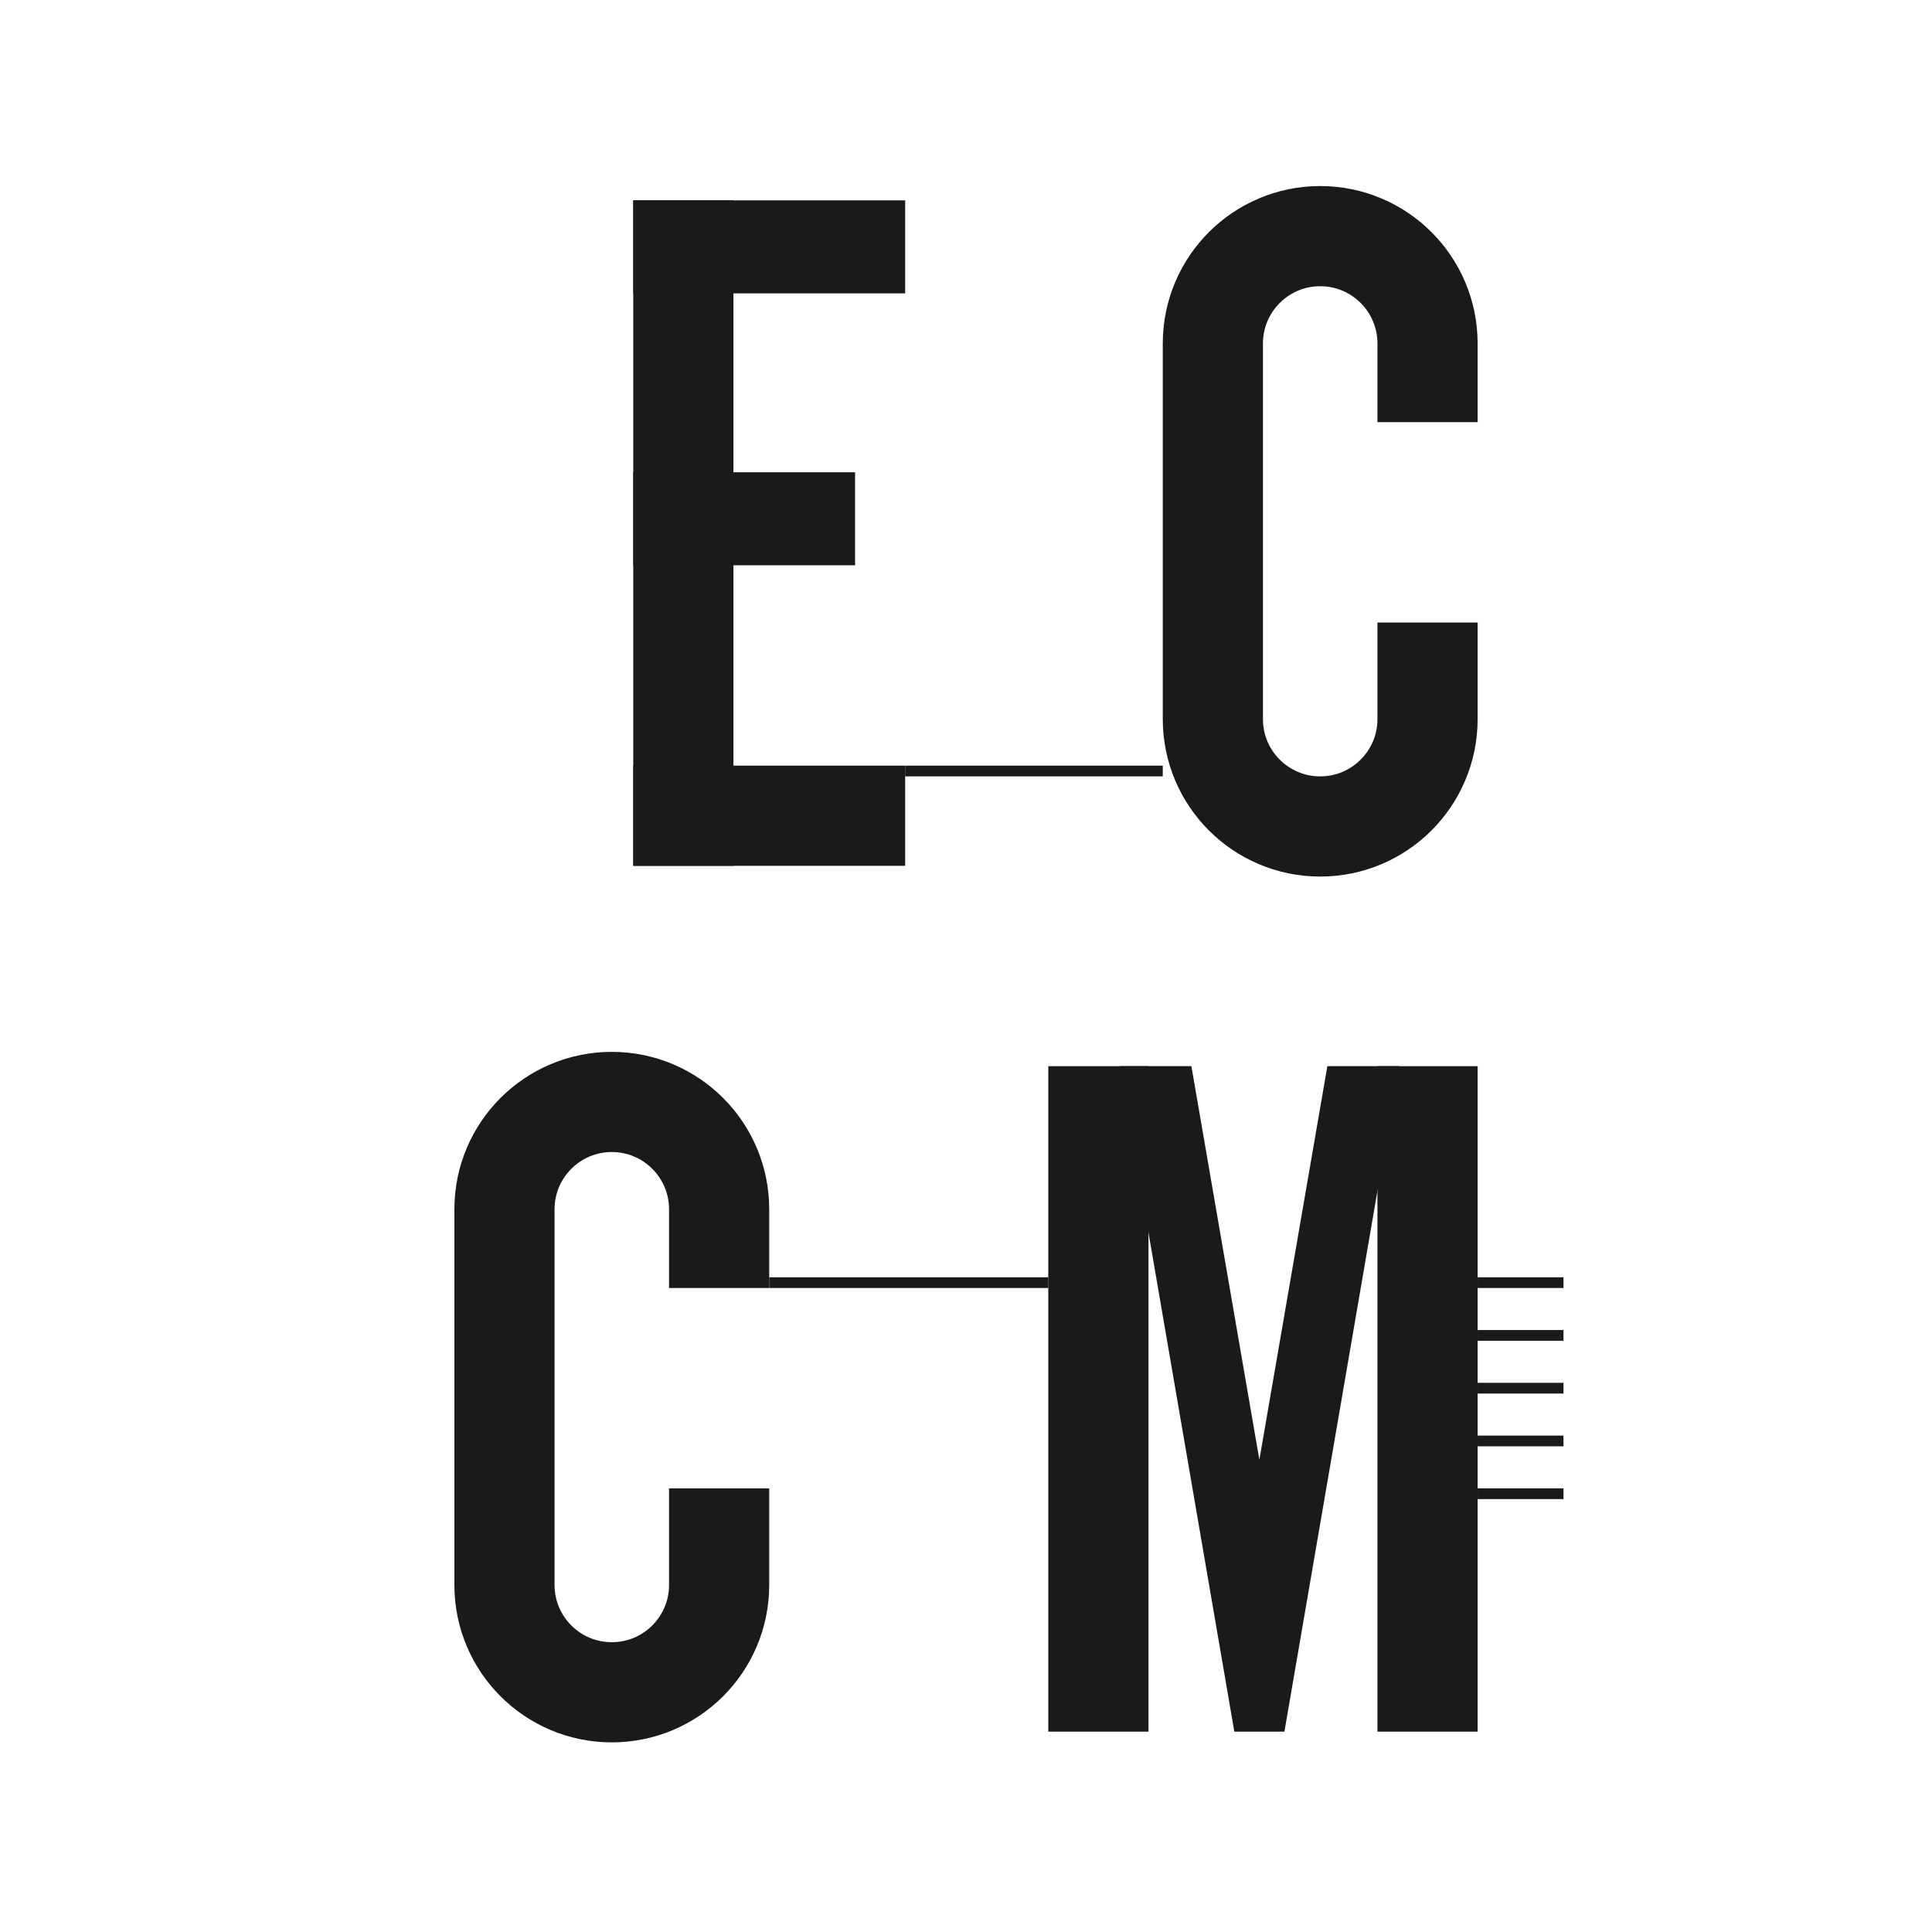
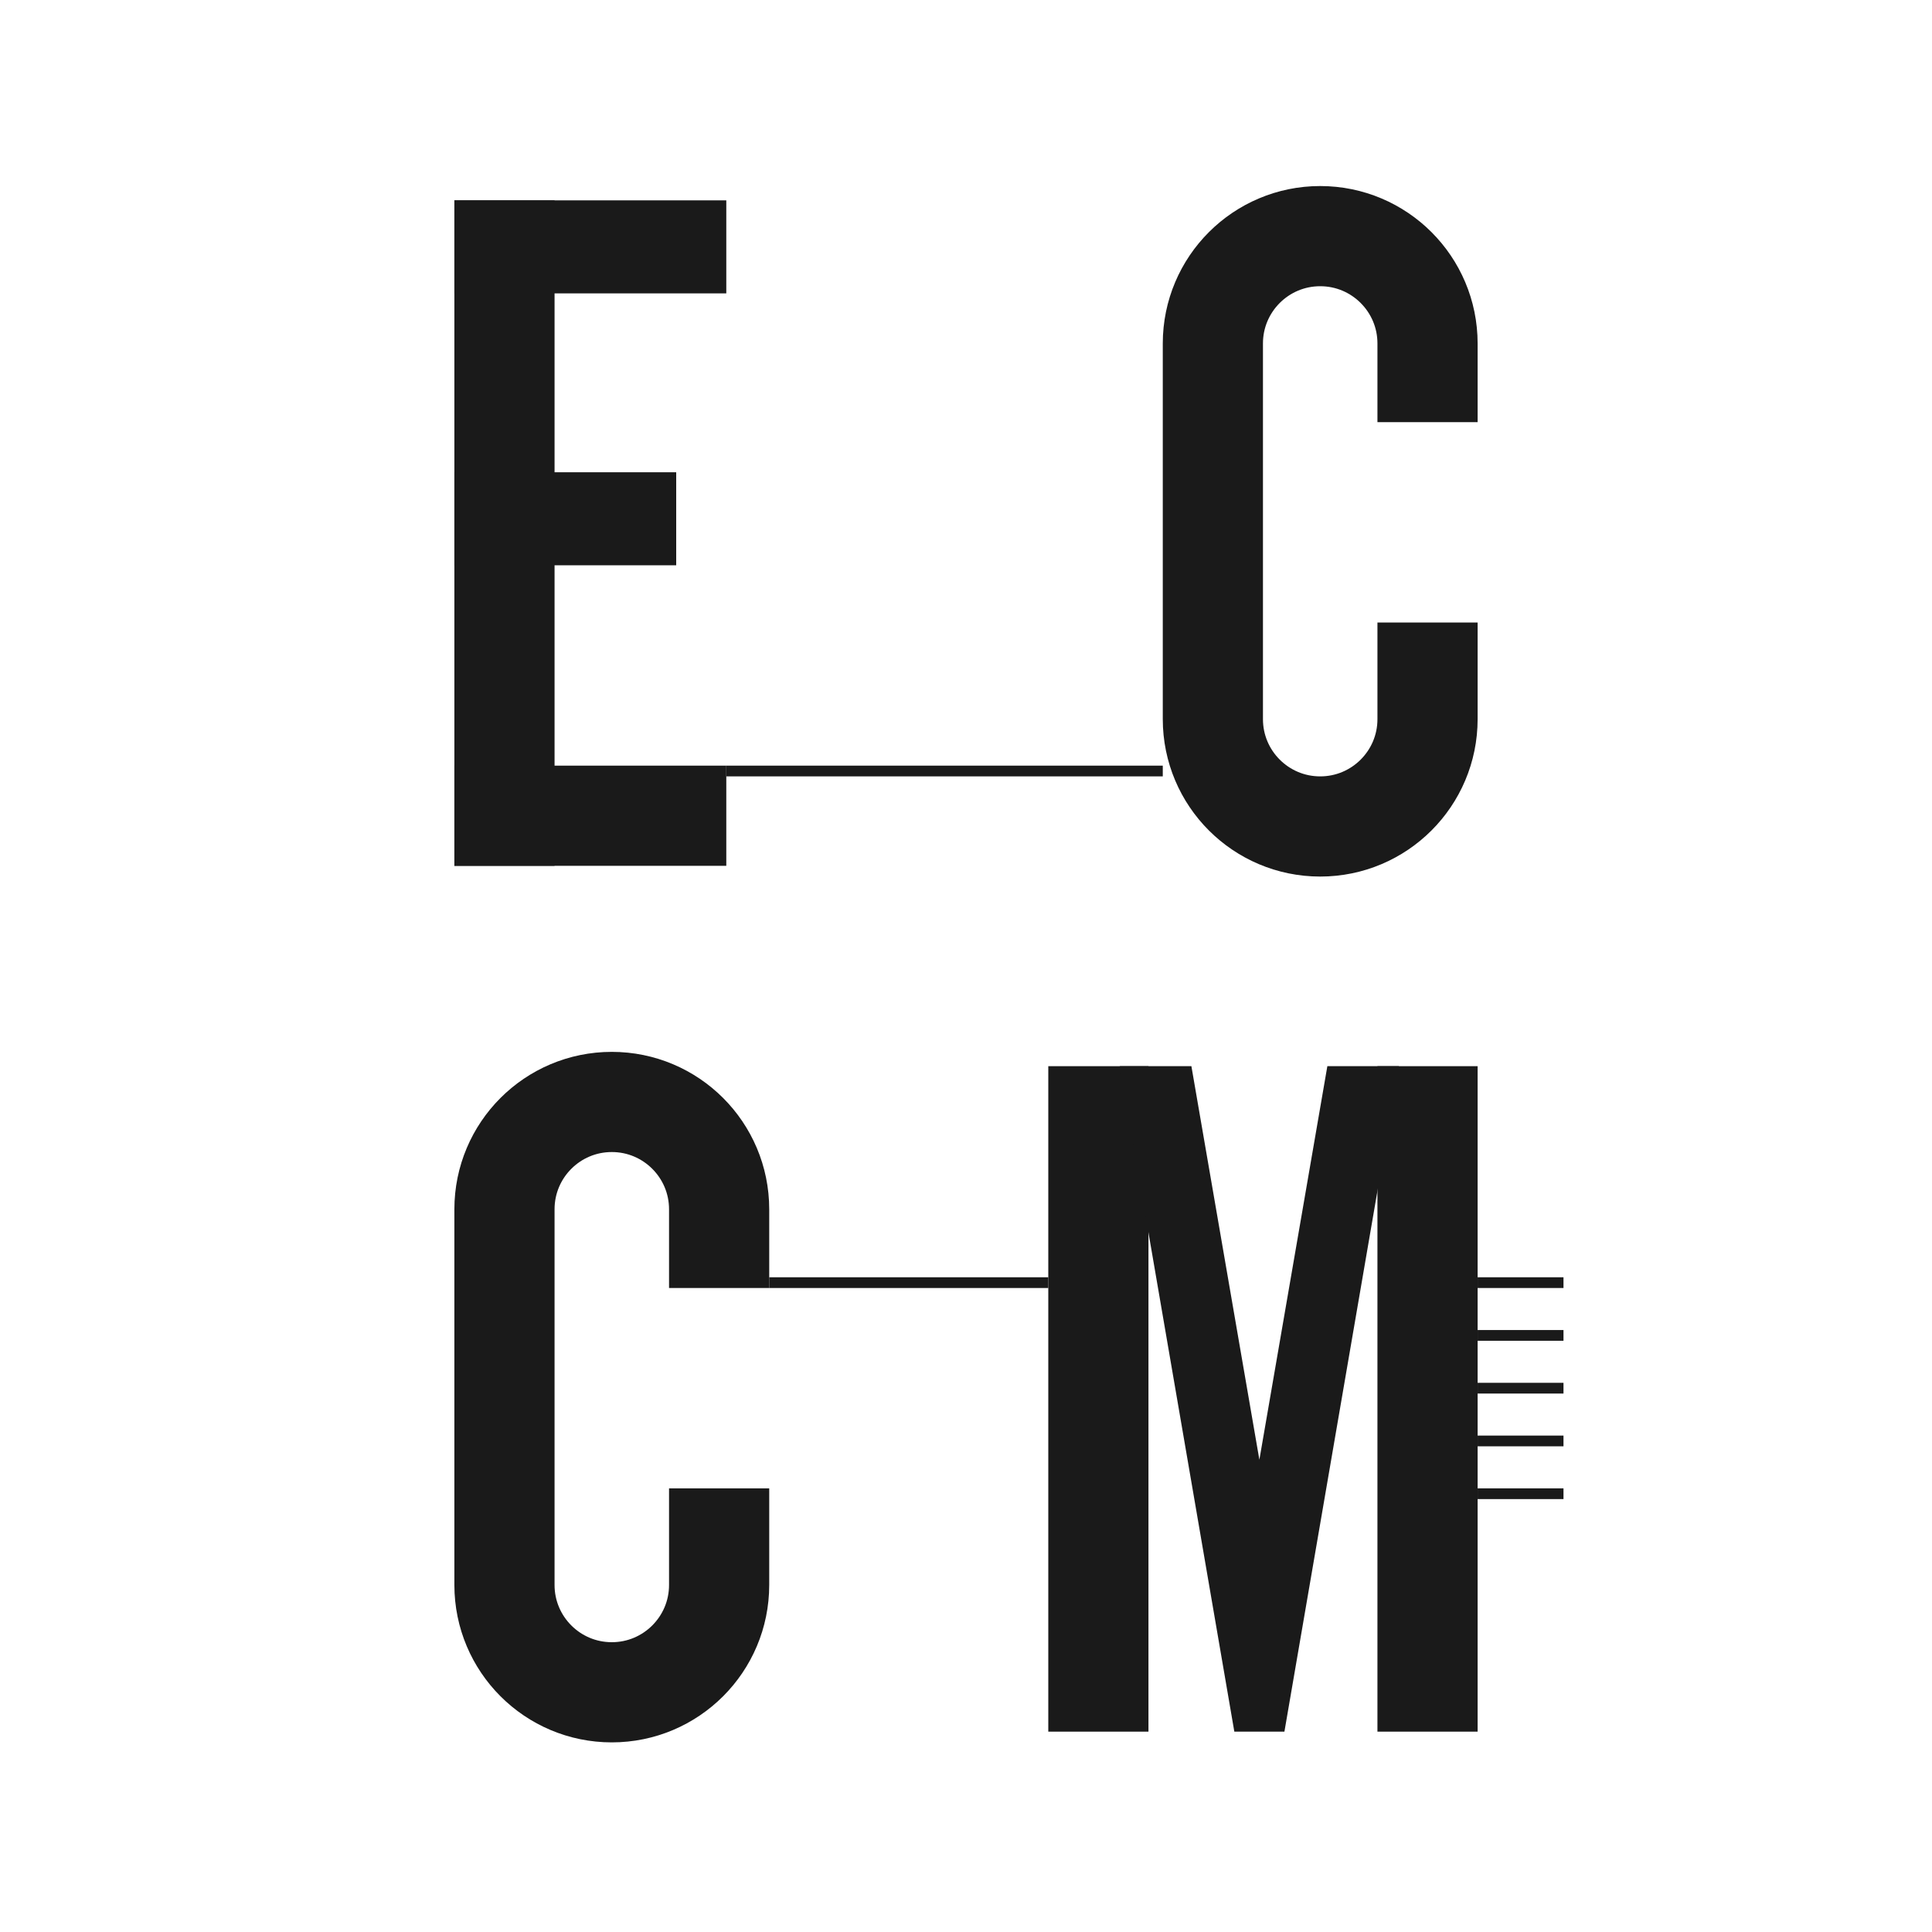
<svg xmlns="http://www.w3.org/2000/svg" viewBox="0 0 270 270" width="270" height="270" color="#1a1a1a" role="img" aria-labelledby="t d">
  <rect width="270" height="270" fill="#ffffff" />
  <g fill="currentColor">
-     <g transform="translate(53.5 -1)">
+     <g transform="translate(0 -1)">
      <g class="letters">
-         <rect x="35" y="29" width="14" height="93" />
-         <rect x="35" y="29" width="38" height="13" />
-         <rect x="35" y="67" width="31" height="13" />
-         <rect x="35" y="108" width="38" height="14" />
-         <path d="M146 60 V49 A15 15 0 0 0 116 49 V101.5 A15 15 0 0 0 146 101.5 V88" fill="none" stroke="currentColor" stroke-width="14" />
+         <g transform="translate(28.5 0)">
+           <rect x="35" y="29" width="14" height="93" />
+           <rect x="35" y="29" width="38" height="13" />
+           <rect x="35" y="67" width="31" height="13" />
+           <rect x="35" y="108" width="38" height="14" />
+         </g>
+         <g transform="translate(53.5 0)">
+           <path d="M146 60 V49 A15 15 0 0 0 116 49 V101.5 A15 15 0 0 0 146 101.5 V88" fill="none" stroke="currentColor" stroke-width="14" />
+         </g>
      </g>
      <g class="lines">
-         <rect x="73" y="108" width="36" height="1.5" />
+         <rect x="101.5" y="108" width="61" height="1.5" />
      </g>
    </g>
    <g transform="translate(-126.5 120)">
      <g class="letters">
        <path d="M227 60 V49 A15 15 0 0 0 197 49 V101.5 A15 15 0 0 0 227 101.5 V88" fill="none" stroke="currentColor" stroke-width="14" />
        <rect x="273" y="29" width="14" height="93" />
        <rect x="319" y="29" width="14" height="93" />
        <polygon points="283,29 293,29 302.5,84 312,29 322,29 306,122 299,122" />
      </g>
      <g class="lines">
        <rect x="234" y="58.5" width="39" height="1.5" />
        <rect x="333" y="58.5" width="12" height="1.5" />
        <rect x="333" y="65.875" width="12" height="1.5" />
        <rect x="333" y="73.25" width="12" height="1.5" />
        <rect x="333" y="80.625" width="12" height="1.5" />
        <rect x="333" y="88" width="12" height="1.5" />
      </g>
    </g>
  </g>
</svg>
